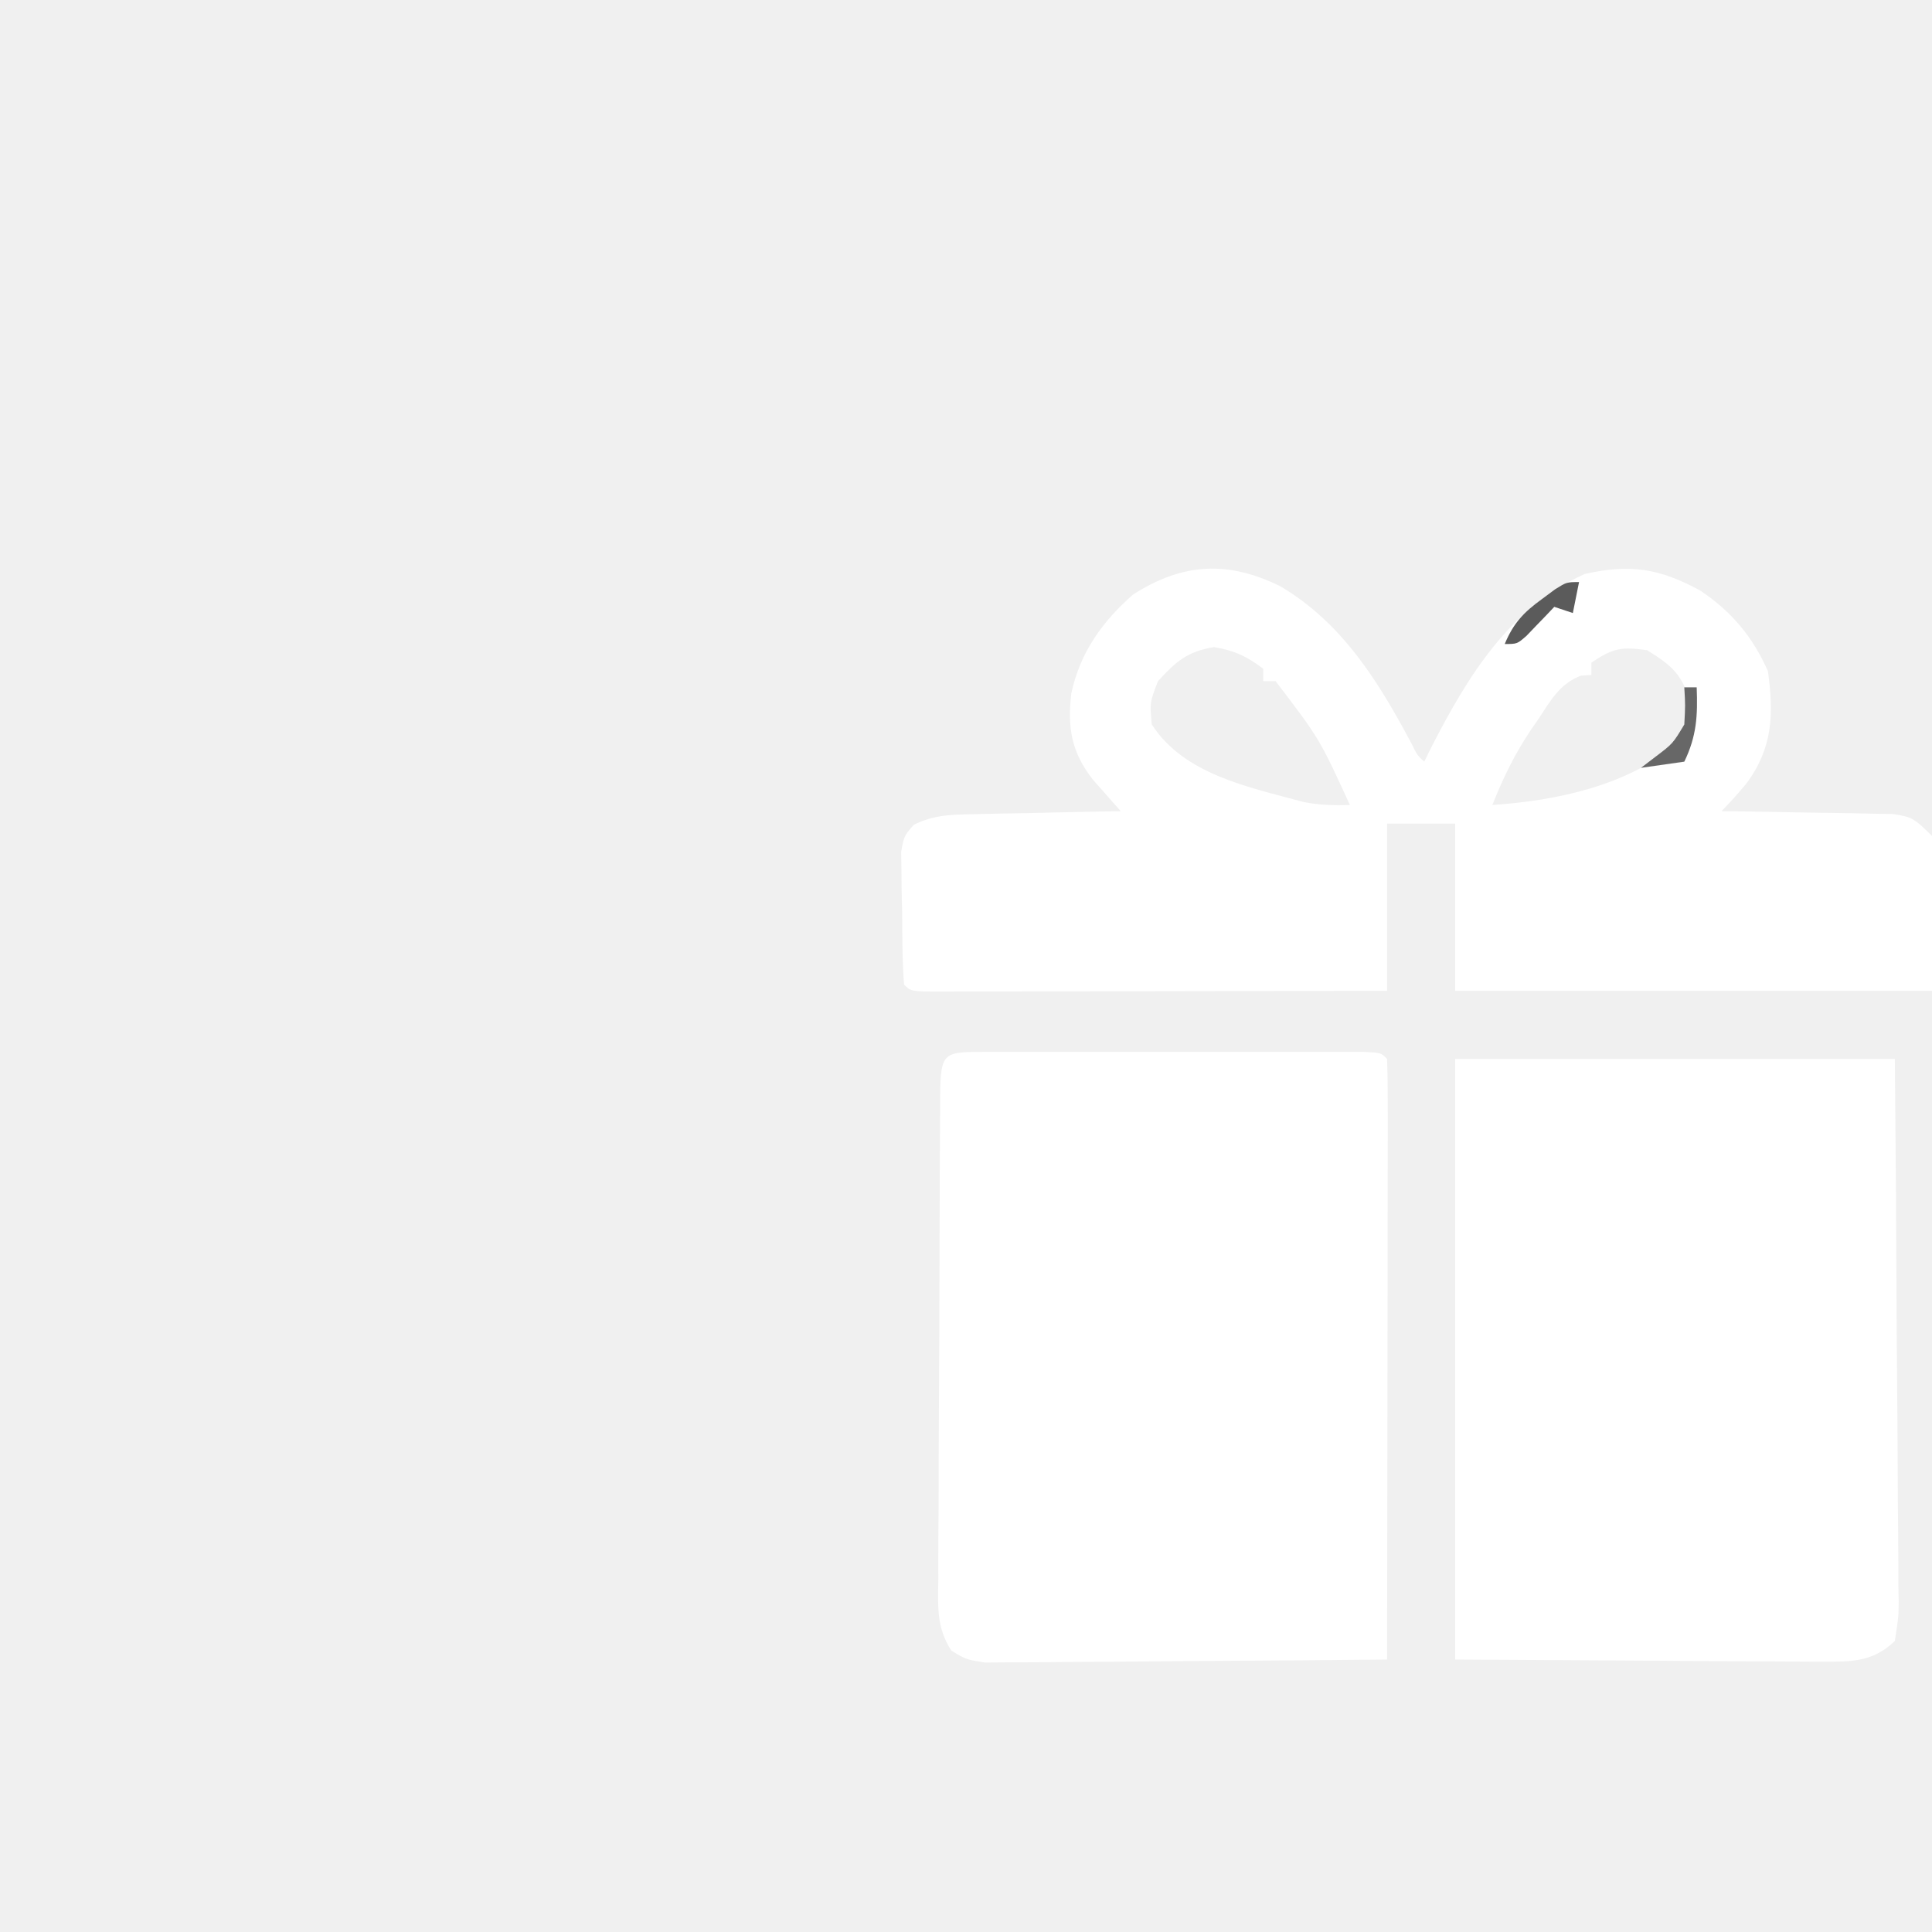
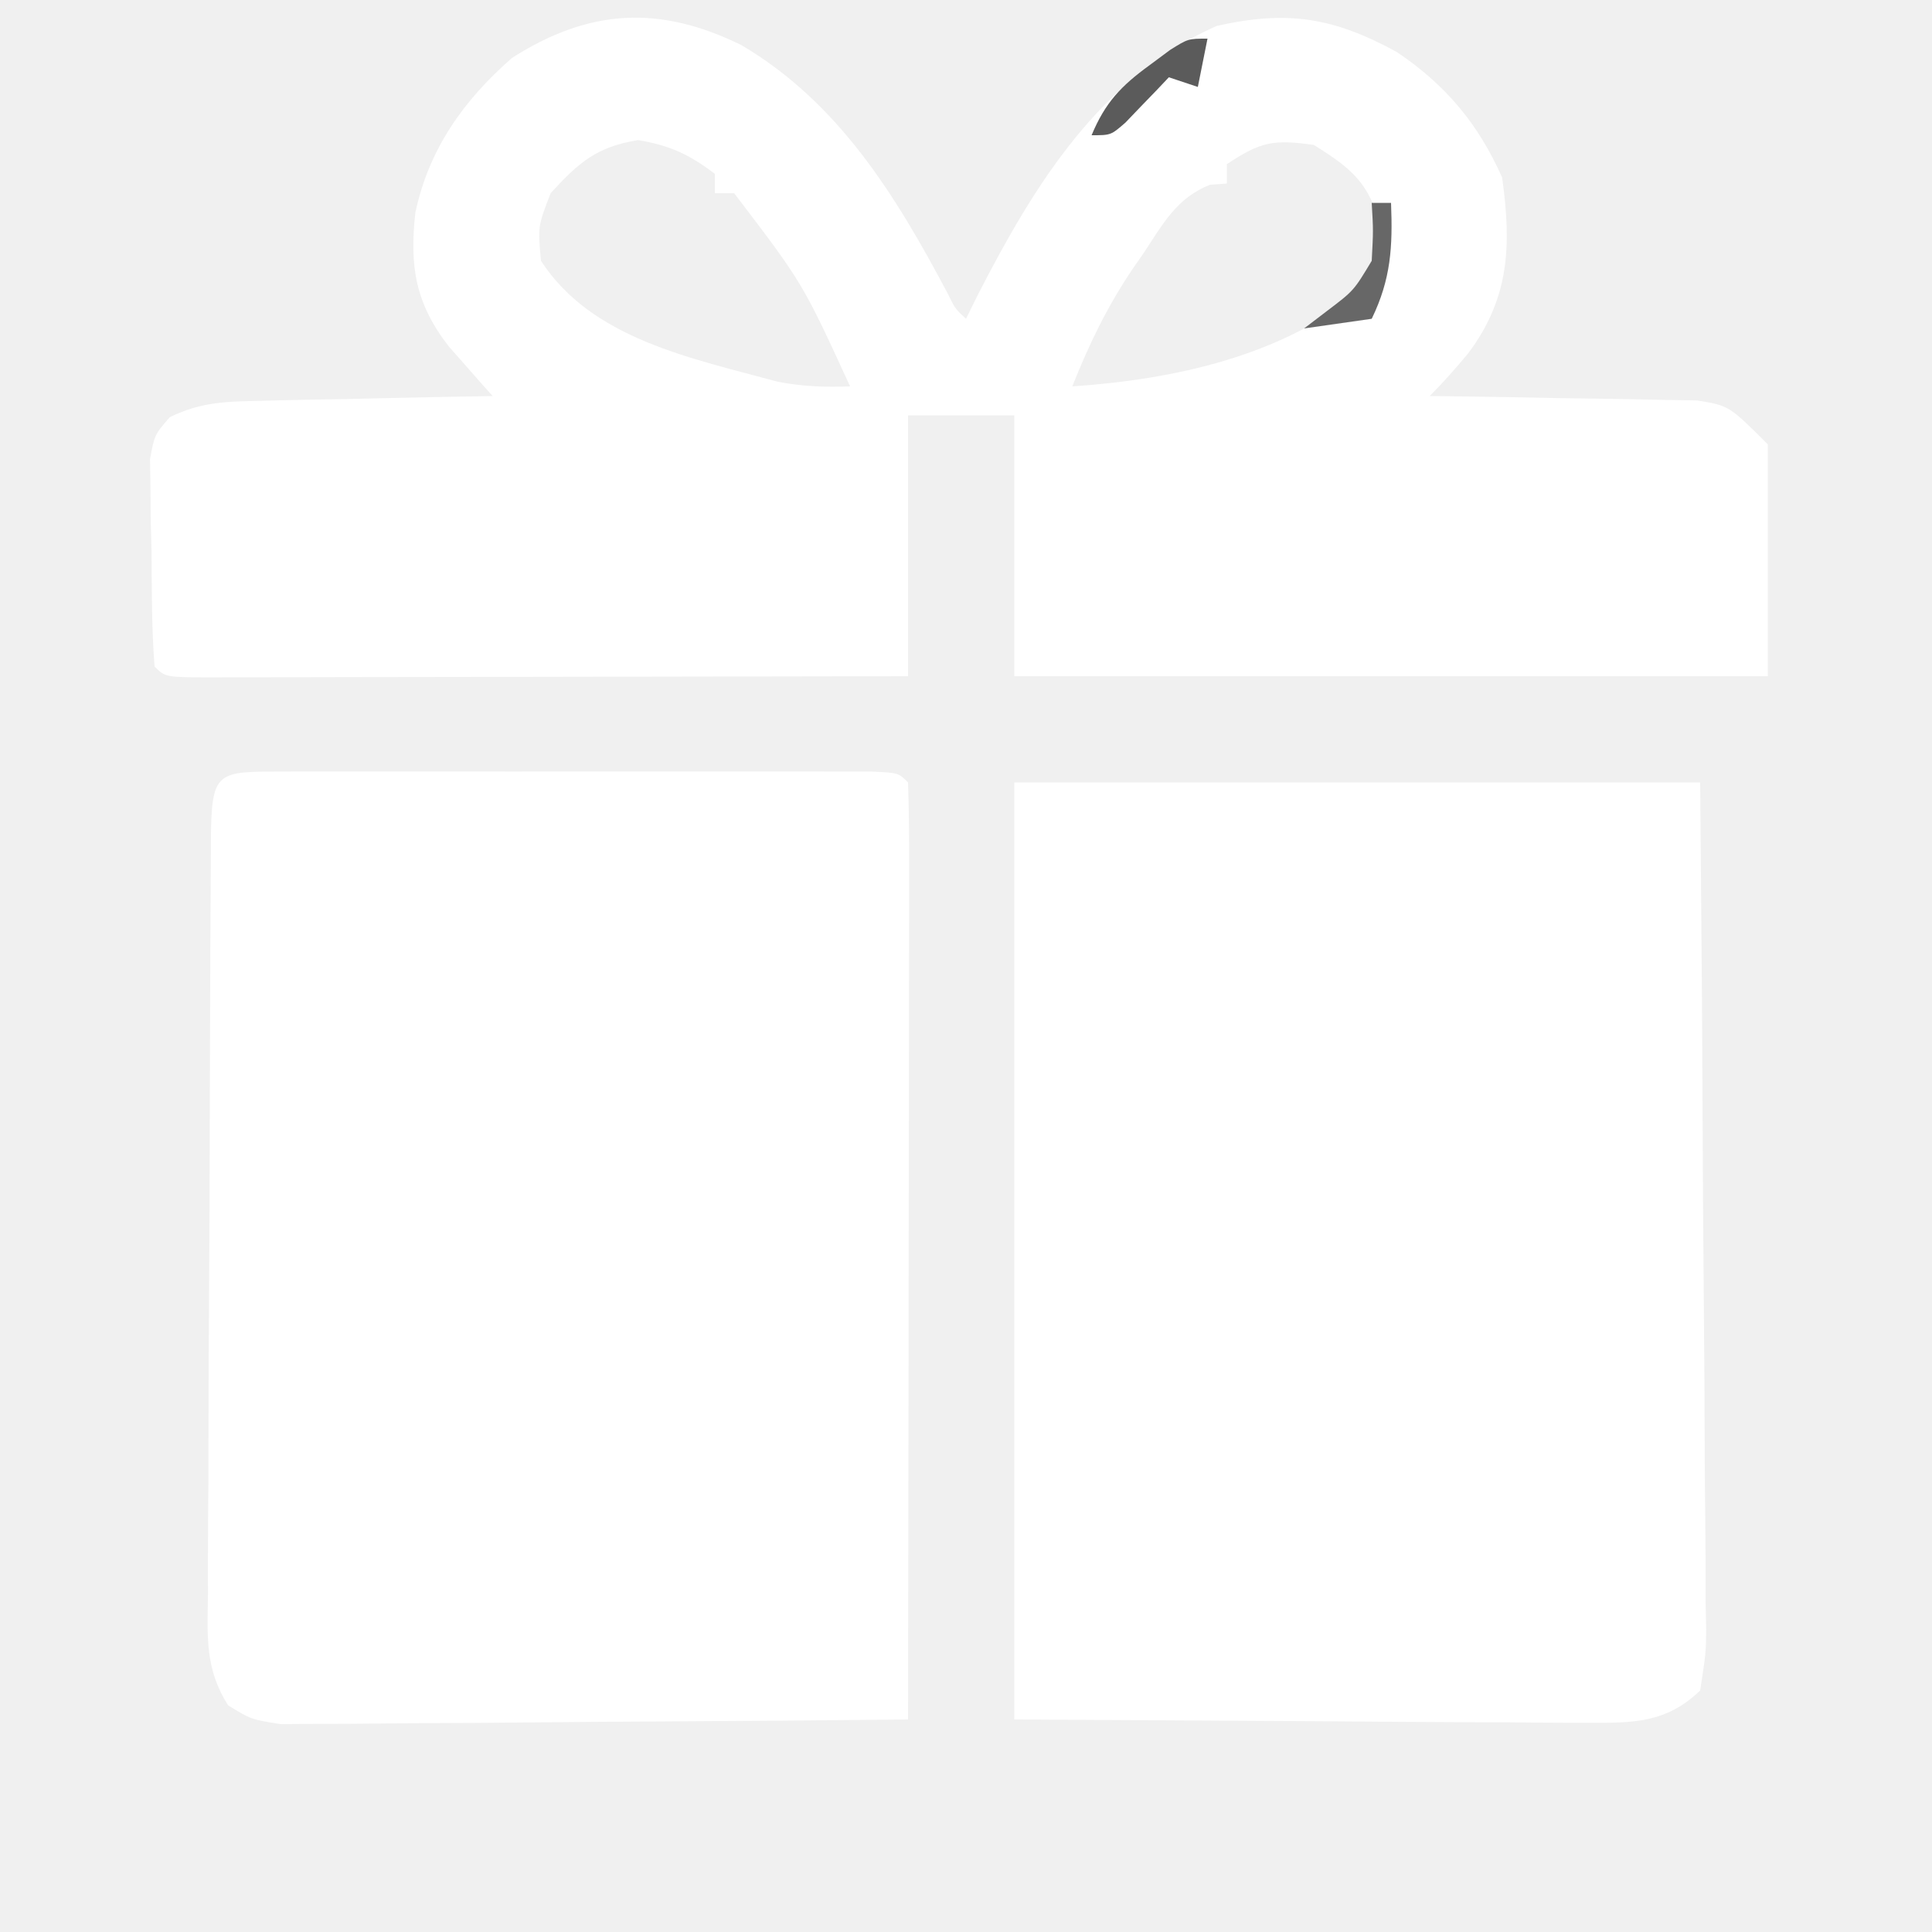
- <svg xmlns="http://www.w3.org/2000/svg" version="1.1" height="912px" viewBox="0 0 312 312" width="912px">
+ <svg xmlns="http://www.w3.org/2000/svg" version="1.1" height="912px" viewBox="130 90 200 200" width="912px">
  <path d="M0 0 C0.681 -0.002 1.363 -0.004 2.065 -0.005 C4.327 -0.01 6.589 -0.007 8.852 -0.003 C10.417 -0.004 11.983 -0.005 13.548 -0.006 C16.834 -0.008 20.119 -0.006 23.404 -0.001 C27.625 0.005 31.845 0.001 36.066 -0.005 C39.3 -0.008 42.534 -0.007 45.768 -0.004 C47.324 -0.004 48.881 -0.005 50.438 -0.007 C52.61 -0.009 54.781 -0.006 56.953 0 C58.191 0.001 59.43 0.002 60.706 0.002 C63.477 0.129 63.477 0.129 64.477 1.129 C64.572 4.143 64.602 7.133 64.59 10.147 C64.59 11.093 64.59 12.04 64.591 13.015 C64.59 16.158 64.582 19.302 64.574 22.446 C64.572 24.619 64.571 26.792 64.57 28.966 C64.566 34.698 64.556 40.431 64.545 46.164 C64.535 52.008 64.53 57.853 64.525 63.698 C64.515 75.175 64.498 86.652 64.477 98.129 C55.68 98.222 46.883 98.293 38.086 98.337 C34.001 98.358 29.916 98.386 25.831 98.431 C21.889 98.475 17.947 98.499 14.004 98.509 C12.501 98.516 10.997 98.531 9.493 98.552 C7.386 98.581 5.28 98.585 3.173 98.583 C1.974 98.592 0.775 98.601 -0.461 98.61 C-3.523 98.129 -3.523 98.129 -5.913 96.662 C-8.315 92.885 -8.059 89.545 -7.993 85.154 C-7.996 84.248 -7.998 83.342 -8 82.408 C-8.002 79.415 -7.976 76.423 -7.949 73.43 C-7.944 71.353 -7.941 69.276 -7.939 67.199 C-7.932 62.849 -7.911 58.499 -7.88 54.149 C-7.84 48.56 -7.823 42.971 -7.813 37.381 C-7.803 32.064 -7.783 26.747 -7.762 21.43 C-7.758 20.409 -7.755 19.388 -7.751 18.336 C-7.74 15.463 -7.721 12.59 -7.7 9.717 C-7.698 8.857 -7.695 7.997 -7.692 7.111 C-7.625 -0.165 -7.142 0.005 0 0 Z " fill="#ffffff" transform="translate(159.5234,169.8706)" />
  <path d="M0 0 C10.046 5.94 15.927 15.514 21.281 25.602 C22.11 27.292 22.11 27.292 23.227 28.316 C23.627 27.506 24.028 26.695 24.441 25.859 C30.289 14.469 37.053 3.415 49.164 -1.996 C56.521 -3.648 61.253 -2.885 67.824 0.699 C72.883 4.105 76.257 8.134 78.727 13.691 C79.687 20.652 79.533 26.102 75.227 31.879 C73.938 33.418 72.645 34.898 71.227 36.316 C72.145 36.326 73.063 36.335 74.009 36.345 C77.424 36.389 80.837 36.45 84.251 36.524 C85.728 36.552 87.204 36.573 88.68 36.587 C90.806 36.609 92.93 36.656 95.055 36.707 C96.332 36.728 97.61 36.749 98.927 36.771 C102.227 37.316 102.227 37.316 106.227 41.316 C106.227 49.236 106.227 57.156 106.227 65.316 C80.487 65.316 54.747 65.316 28.227 65.316 C28.227 56.406 28.227 47.496 28.227 38.316 C24.597 38.316 20.967 38.316 17.227 38.316 C17.227 47.226 17.227 56.136 17.227 65.316 C7.204 65.339 -2.818 65.357 -12.84 65.368 C-17.494 65.373 -22.147 65.381 -26.8 65.392 C-31.287 65.403 -35.774 65.409 -40.261 65.411 C-41.976 65.413 -43.692 65.417 -45.408 65.422 C-47.802 65.429 -50.197 65.43 -52.592 65.43 C-53.666 65.435 -53.666 65.435 -54.762 65.441 C-59.659 65.43 -59.659 65.43 -60.773 64.316 C-61.082 60.366 -61.052 56.402 -61.086 52.441 C-61.115 51.326 -61.144 50.211 -61.174 49.062 C-61.182 47.994 -61.191 46.925 -61.199 45.824 C-61.214 44.841 -61.228 43.857 -61.243 42.844 C-60.773 40.316 -60.773 40.316 -59.195 38.504 C-55.913 36.894 -53.252 36.879 -49.602 36.805 C-48.578 36.778 -48.578 36.778 -47.534 36.75 C-45.364 36.696 -43.194 36.662 -41.023 36.629 C-39.548 36.596 -38.073 36.561 -36.598 36.525 C-32.99 36.441 -29.382 36.374 -25.773 36.316 C-26.183 35.858 -26.593 35.399 -27.016 34.926 C-27.554 34.312 -28.093 33.699 -28.648 33.066 C-29.182 32.463 -29.716 31.86 -30.266 31.238 C-33.75 26.797 -34.405 22.901 -33.773 17.316 C-32.372 10.741 -28.797 5.708 -23.773 1.316 C-15.766 -3.802 -8.459 -4.171 0 0 Z M-19.773 15.316 C-21.099 18.76 -21.099 18.76 -20.773 22.316 C-15.493 30.442 -5.141 32.408 3.754 34.836 C6.306 35.332 8.634 35.405 11.227 35.316 C6.322 24.619 6.322 24.619 -0.773 15.316 C-1.433 15.316 -2.093 15.316 -2.773 15.316 C-2.773 14.656 -2.773 13.996 -2.773 13.316 C-5.416 11.295 -7.423 10.376 -10.711 9.816 C-15.017 10.519 -16.85 12.121 -19.773 15.316 Z M50.227 12.316 C50.227 12.976 50.227 13.636 50.227 14.316 C49.661 14.355 49.095 14.394 48.512 14.434 C45.079 15.76 43.616 18.479 41.664 21.441 C41.085 22.277 41.085 22.277 40.494 23.129 C37.858 27.027 35.967 30.946 34.227 35.316 C44.682 34.608 55.994 32.209 64.227 25.316 C66.539 22.449 66.539 22.449 66.227 18.941 C64.94 14.278 63.297 12.851 59.227 10.316 C55.054 9.744 53.768 9.956 50.227 12.316 Z " fill="#ffffff" transform="translate(206.7734,94.68359)" />
  <path d="M0 0 C23.43 0 46.86 0 71 0 C71.201 23.339 71.201 23.339 71.244 33.268 C71.274 40.049 71.309 46.831 71.377 53.613 C71.431 59.078 71.461 64.544 71.474 70.01 C71.484 72.098 71.502 74.186 71.529 76.274 C71.565 79.194 71.57 82.111 71.568 85.031 C71.586 85.899 71.604 86.767 71.622 87.661 C71.601 90.071 71.601 90.071 71 94 C67.497 97.367 64.083 97.368 59.374 97.341 C58.719 97.341 58.064 97.341 57.39 97.342 C55.284 97.339 53.179 97.317 51.074 97.293 C49.782 97.29 48.489 97.287 47.158 97.284 C42.334 97.268 37.511 97.226 32.688 97.188 C21.901 97.126 11.114 97.064 0 97 C0 64.99 0 32.98 0 0 Z " fill="#ffffff" transform="translate(235,171)" />
  <path d="M0 0 C-0.33 1.65 -0.66 3.3 -1 5 C-1.99 4.67 -2.98 4.34 -4 4 C-4.41 4.433 -4.82 4.866 -5.242 5.312 C-5.781 5.869 -6.32 6.426 -6.875 7 C-7.409 7.557 -7.942 8.114 -8.492 8.688 C-10 10 -10 10 -12 10 C-10.584 6.608 -8.958 4.903 -6 2.75 C-5.299 2.229 -4.598 1.708 -3.875 1.172 C-2 0 -2 0 0 0 Z " fill="#5B5B5B" transform="translate(255,94)" />
  <path d="M0 0 C0.66 0 1.32 0 2 0 C2.178 4.548 1.998 7.879 0 12 C-2.31 12.33 -4.62 12.66 -7 13 C-5.824 12.103 -5.824 12.103 -4.625 11.188 C-1.854 9.089 -1.854 9.089 0 6 C0.167 2.875 0.167 2.875 0 0 Z " fill="#676767" transform="translate(272,111)" />
  <path d="" fill="#E3E3E3" transform="translate(0,0)" />
  <path d="" fill="#FFFFFF" transform="translate(0,0)" />
  <path d="" fill="#FFFFFF" transform="translate(0,0)" />
  <path d="" fill="#FFFFFF" transform="translate(0,0)" />
  <path d="" fill="#FFFFFF" transform="translate(0,0)" />
  <path d="" fill="#FFFFFF" transform="translate(0,0)" />
  <path d="" fill="#FFFFFF" transform="translate(0,0)" />
</svg>
